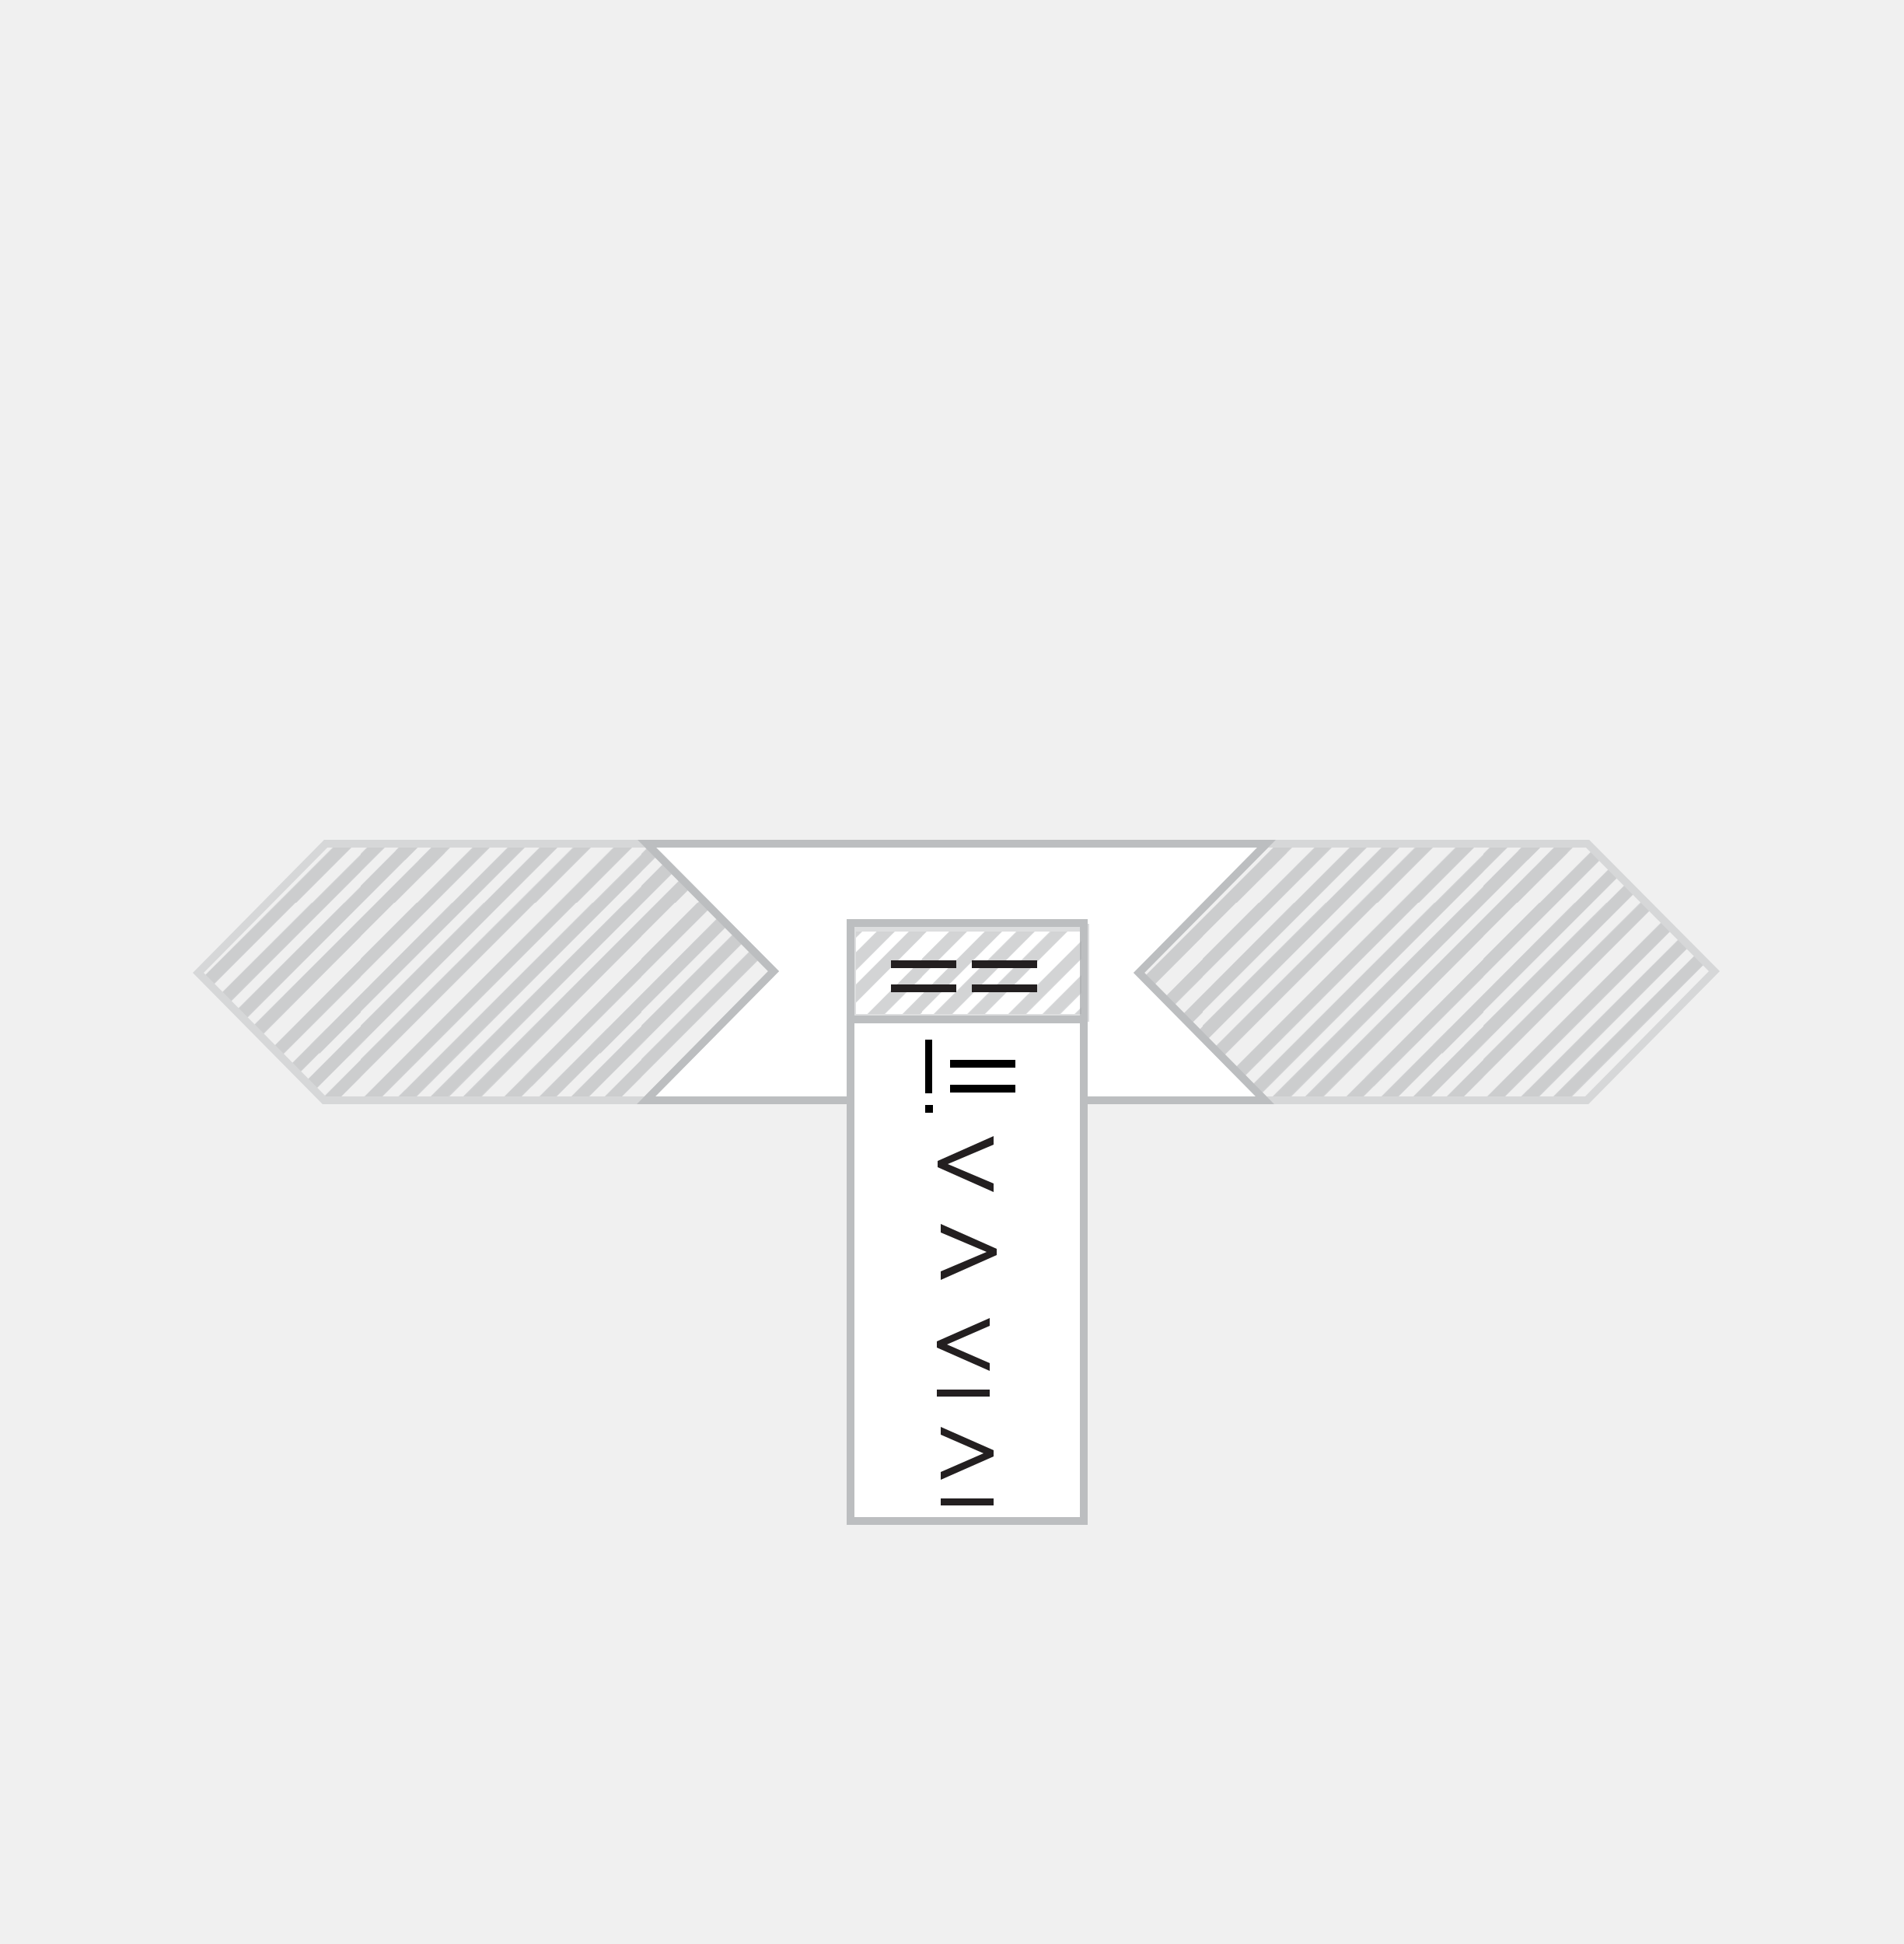
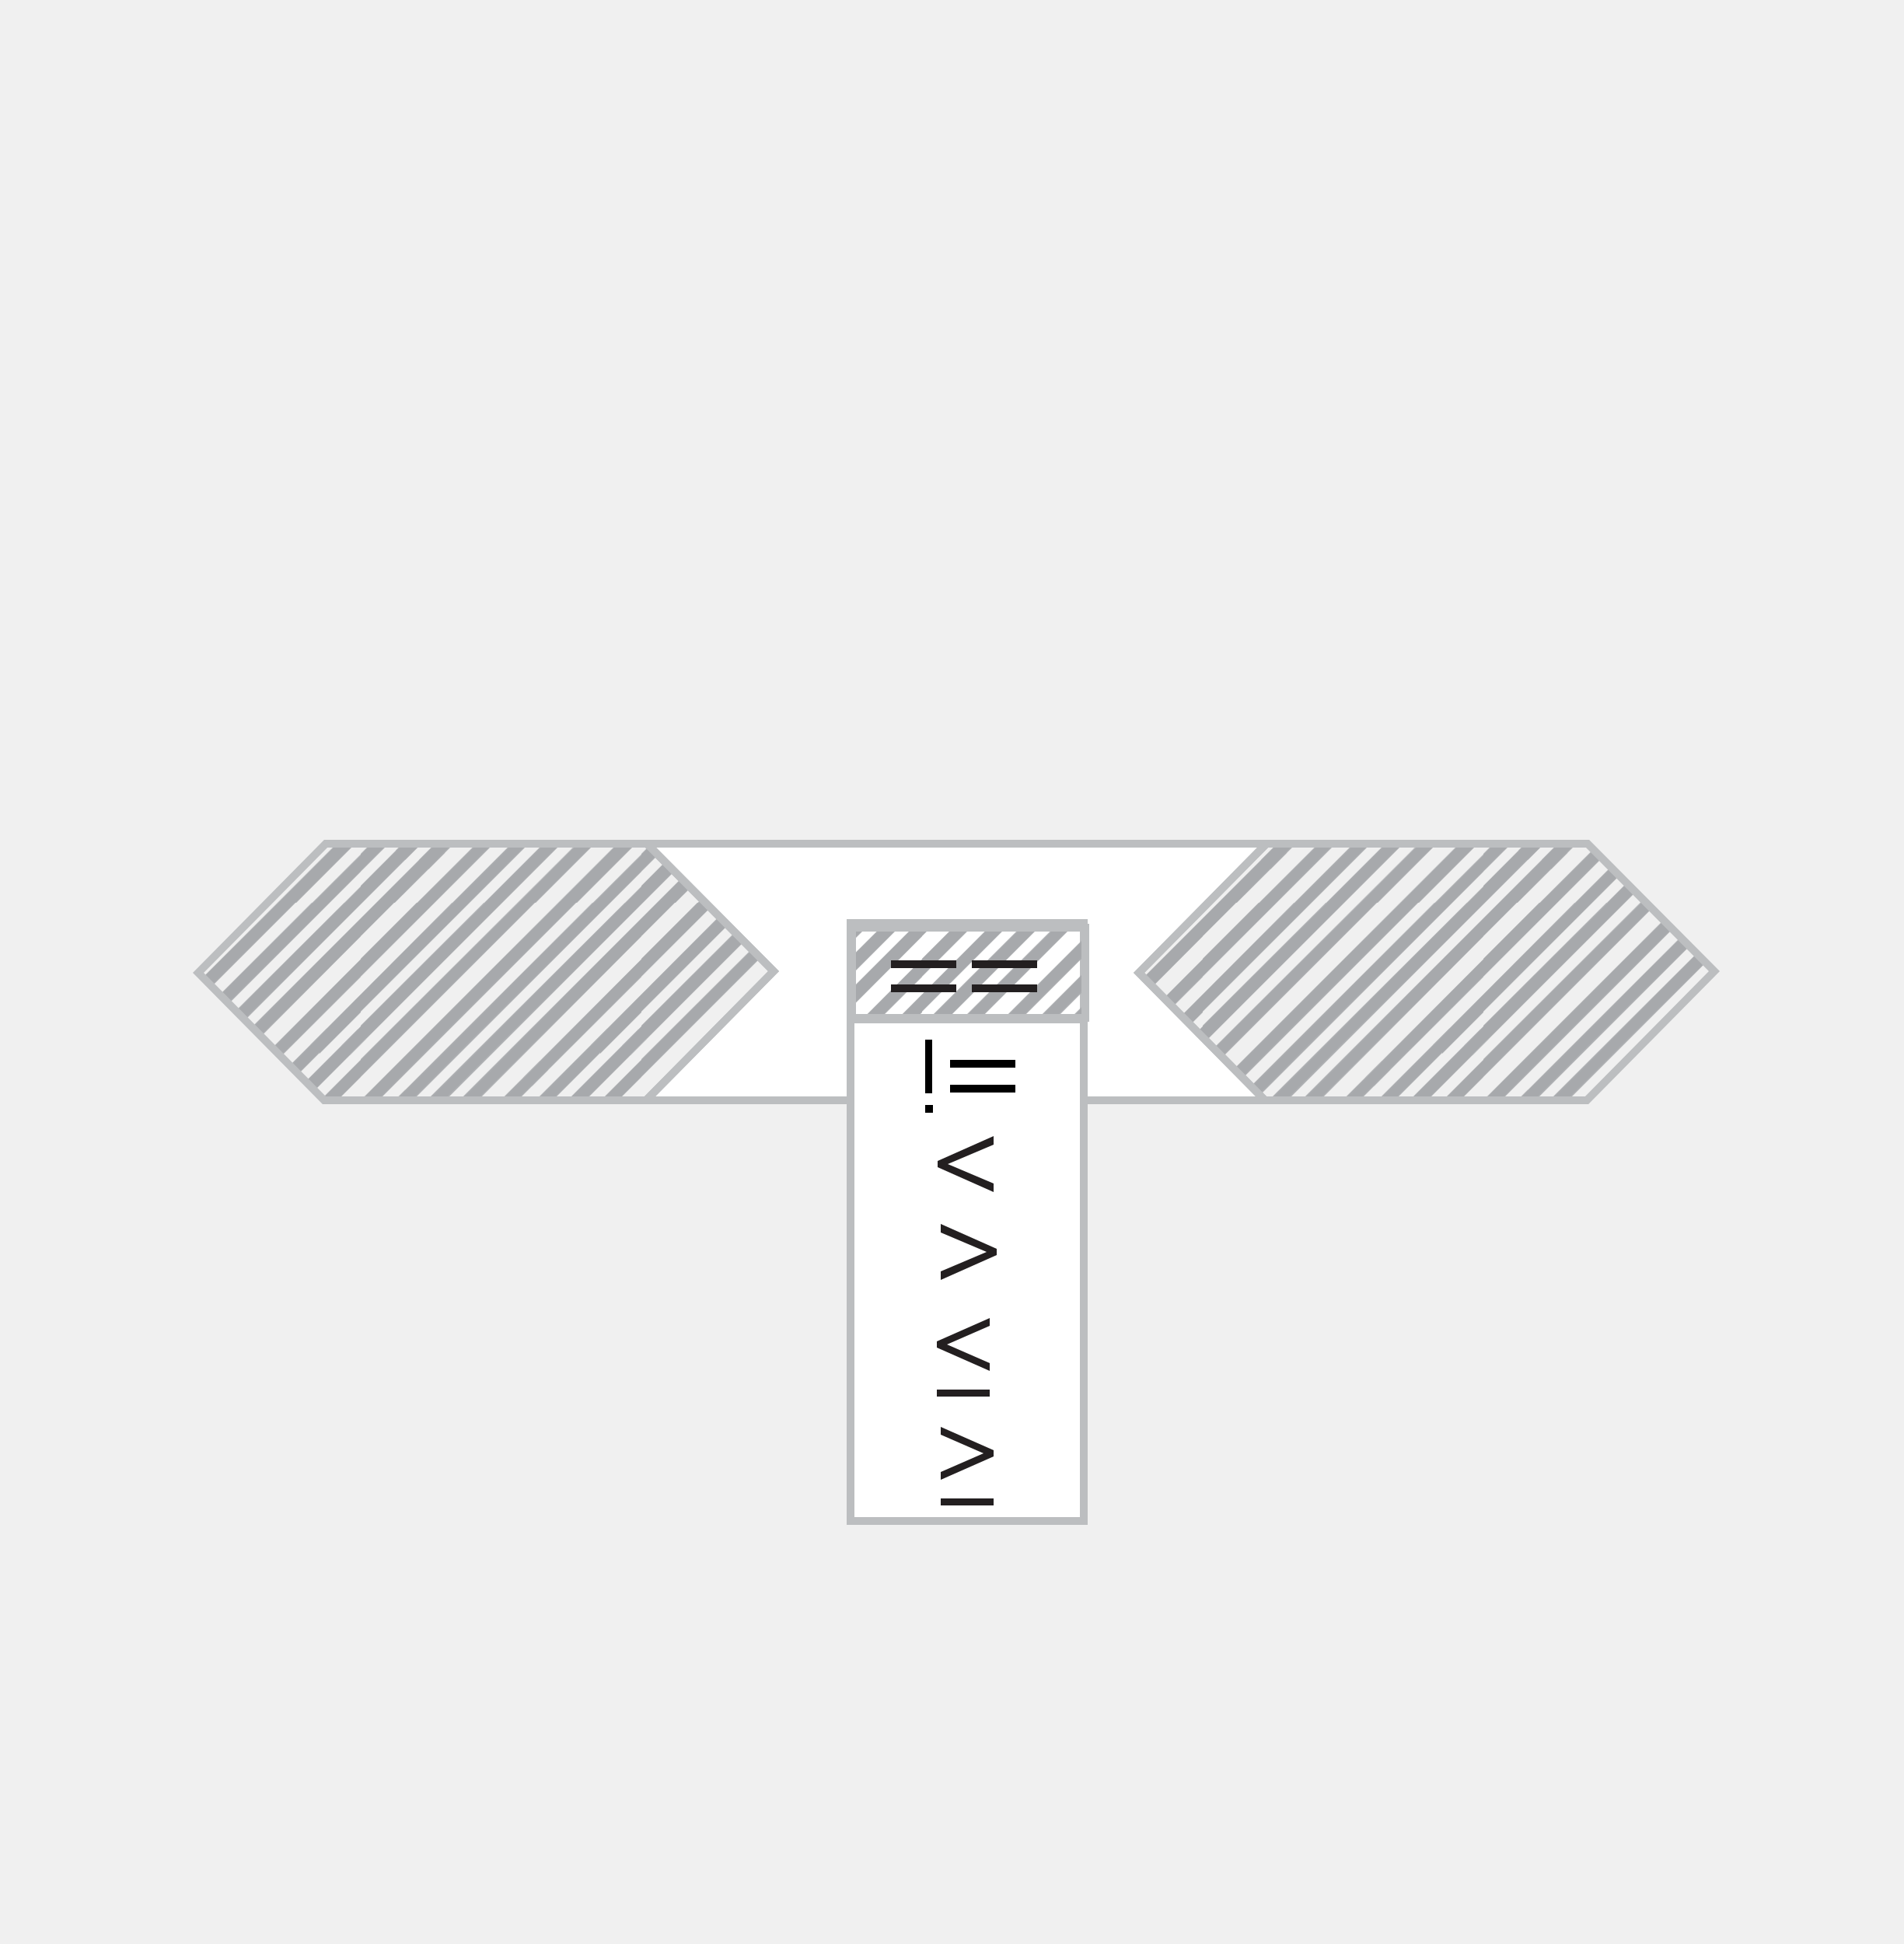
<svg xmlns="http://www.w3.org/2000/svg" xmlns:xlink="http://www.w3.org/1999/xlink" height="250px" style="enable-background:new 0 0 244.8 250;" version="1.1" viewBox="0 0 244.8 250" width="244.8px" x="0px" xml:space="preserve" y="0px">
  <style type="text/css">


- 	.st0{opacity:0.5;fill:url(#bs2_input_l_1_);stroke:#BCBEC0;stroke-miterlimit:10;}
+ 	.st0_-2888693304759515043{opacity:0.unused2658722660;fill:url(#bs2_input_l_1_);stroke:#BCBEC0;stroke-miterlimit:10;}
	.unfocused{fill:#E6E7E8;}
- 	.st2{opacity:0.5;fill:url(#fn_f_input_2_);stroke:#BCBEC0;stroke-miterlimit:10;}
- 	.st3{opacity:0.5;fill:url(#assign1_inputvar_1_);stroke:#BCBEC0;stroke-miterlimit:10;}
- 	.st4{opacity:0.5;fill:url(#ms_input_r_1_);stroke:#BCBEC0;stroke-miterlimit:10;}
- 	.st5{opacity:0.5;fill:url(#ms_selector_1_);stroke:#BCBEC0;stroke-miterlimit:10;}
- 	.st6{fill:#231F20;}
- 	.st7{opacity:0.5;fill:url(#assign1_inputval_1_);stroke:#BCBEC0;stroke-miterlimit:10;}
- 	.focused{opacity:0.5;fill:url(#focusedstyle_15_);stroke:#BCBEC0;stroke-miterlimit:10;}
- 	.st9{opacity:0.5;fill:url(#focusedstyle_16_);stroke:#BCBEC0;stroke-miterlimit:10;}
- 	.st10{opacity:0.5;fill:url(#focusedstyle_17_);stroke:#BCBEC0;stroke-miterlimit:10;}
- 	.st11{opacity:0.5;fill:url(#focusedstyle_18_);stroke:#BCBEC0;stroke-miterlimit:10;}
- 	.st12{opacity:0.5;fill:url(#focusedstyle_19_);stroke:#BCBEC0;stroke-miterlimit:10;}
- 	.st13{opacity:0.5;fill:url(#ms_input_l_1_);stroke:#BCBEC0;stroke-miterlimit:10;}
- 	.st14{opacity:0.5;fill:url(#focused_1_);stroke:#BCBEC0;stroke-miterlimit:10;}
- 	.st15{opacity:0.5;fill:url(#assign2_inputvar_1_);stroke:#BCBEC0;stroke-miterlimit:10;}
- 	.st16{opacity:0.5;fill:url(#focusedstyle_20_);stroke:#BCBEC0;stroke-miterlimit:10;}
- 	.st17{opacity:0.5;fill:url(#focusedstyle_21_);stroke:#BCBEC0;stroke-miterlimit:10;}
- 	.st18{opacity:0.5;fill:url(#focusedstyle_22_);stroke:#BCBEC0;stroke-miterlimit:10;}
- 	.st19{opacity:0.5;fill:url(#focusedstyle_23_);stroke:#BCBEC0;stroke-miterlimit:10;}
- 	.st20{opacity:0.5;fill:url(#focusedstyle_24_);stroke:#BCBEC0;stroke-miterlimit:10;}
- 	.body{fill:#FFFFFF;stroke:#BCBEC0;stroke-miterlimit:10;}
- 	.st22{opacity:0.5;fill:url(#focusedstyle_25_);stroke:#BCBEC0;stroke-miterlimit:10;}
- 	.st23{opacity:0.5;fill:url(#focusedstyle_26_);stroke:#BCBEC0;stroke-miterlimit:10;}
- 	.st24{opacity:0.5;fill:url(#focusedstyle_27_);stroke:#BCBEC0;stroke-miterlimit:10;}
- 	.st25{opacity:0.5;fill:url(#focusedstyle_28_);stroke:#BCBEC0;stroke-miterlimit:10;}
- 	.st26{opacity:0.5;fill:url(#focusedstyle_29_);stroke:#BCBEC0;stroke-miterlimit:10;}
- 	.st27{opacity:0.5;fill:url(#bs1_input_r_1_);stroke:#BCBEC0;stroke-miterlimit:10;}
- 	.st28{opacity:0.5;fill:url(#bs1_selector_1_);stroke:#BCBEC0;stroke-miterlimit:10;}
- 	.st29{opacity:0.5;fill:url(#assign2_inputval_1_);stroke:#BCBEC0;stroke-miterlimit:10;}
- 	.st30{opacity:0.5;fill:url(#New_Pattern_Swatch_2);}
- 	.st31{fill:none;}
- 	.st32{opacity:0.5;fill:url(#bs1_input_l_1_);stroke:#BCBEC0;stroke-miterlimit:10;}
- 	.st33{opacity:0.5;fill:url(#input_filler_1_);stroke:#BCBEC0;stroke-miterlimit:10;}
- 	.st34{opacity:0.5;fill:none;}
- 	.st35{opacity:0.5;fill:url(#bs2_selector_1_);stroke:#BCBEC0;stroke-miterlimit:10;}
- 	.st36{opacity:0.5;fill:url(#bs2_input_r_1_);stroke:#BCBEC0;stroke-miterlimit:10;}
- 	.st37{fill:#A7A9AC;}
+ 	.unused2658776420{opacity:0.unused2658799972;fill:url(#fn_f_input_2_);stroke:#BCBEC0;stroke-miterlimit:10;}
+ 	.unused2658825572{opacity:0.unused2658849124;fill:url(#assign1_inputvar_1_);stroke:#BCBEC0;stroke-miterlimit:10;}
+ 	.unused2658875236{opacity:0.unused2658900836;fill:url(#ms_input_r_1_);stroke:#BCBEC0;stroke-miterlimit:10;}
+ 	.unused2658924388{opacity:0.unused2658947940;fill:url(#ms_selector_1_);stroke:#BCBEC0;stroke-miterlimit:10;}
+ 	.st6_-2888693304759515043{fill:#231F20;}
+ 	.unused2658995556{opacity:0.unused2659021156;fill:url(#assign1_inputval_1_);stroke:#BCBEC0;stroke-miterlimit:10;}
+ 	.focused{opacity:0.unused2659068260;fill:url(#focusedstyle_15_);stroke:#BCBEC0;stroke-miterlimit:10;}
+ 	.unused2659094372{opacity:0.unused2659117924;fill:url(#focusedstyle_16_);stroke:#BCBEC0;stroke-miterlimit:10;}
+ 	.unused2659143524{opacity:0.unused2659167076;fill:url(#focusedstyle_17_);stroke:#BCBEC0;stroke-miterlimit:10;}
+ 	.unused2659199332{opacity:0.unused2659222884;fill:url(#focusedstyle_18_);stroke:#BCBEC0;stroke-miterlimit:10;}
+ 	.unused2659248996{opacity:0.unused2659272548;fill:url(#focusedstyle_19_);stroke:#BCBEC0;stroke-miterlimit:10;}
+ 	.unused2659298148{opacity:0.unused2659321700;fill:url(#ms_input_l_1_);stroke:#BCBEC0;stroke-miterlimit:10;}
+ 	.unused2659345252{opacity:0.unused2659368804;fill:url(#focused_1_);stroke:#BCBEC0;stroke-miterlimit:10;}
+ 	.unused2659392868{opacity:0.unused2659418468;fill:url(#assign2_inputvar_1_);stroke:#BCBEC0;stroke-miterlimit:10;}
+ 	.unused2659442020{opacity:0.unused2659465572;fill:url(#focusedstyle_20_);stroke:#BCBEC0;stroke-miterlimit:10;}
+ 	.unused2659489124{opacity:0.unused2659512676;fill:url(#focusedstyle_21_);stroke:#BCBEC0;stroke-miterlimit:10;}
+ 	.unused2659538788{opacity:0.unused2659560292;fill:url(#focusedstyle_22_);stroke:#BCBEC0;stroke-miterlimit:10;}
+ 	.unused2659585892{opacity:0.unused2659609444;fill:url(#focusedstyle_23_);stroke:#BCBEC0;stroke-miterlimit:10;}
+ 	.unused2659632996{opacity:0.unused2659661156;fill:url(#focusedstyle_24_);stroke:#BCBEC0;stroke-miterlimit:10;}
+ 	.st21_-2888693304759515043{fill:#FFFFFF;stroke:#BCBEC0;stroke-miterlimit:10;}
+ 	.unused2659710308{opacity:0.unused2659733860;fill:url(#focusedstyle_25_);stroke:#BCBEC0;stroke-miterlimit:10;}
+ 	.unused2659768676{opacity:0.unused2659794276;fill:url(#focusedstyle_26_);stroke:#BCBEC0;stroke-miterlimit:10;}
+ 	.unused2659819876{opacity:0.unused2659843428;fill:url(#focusedstyle_27_);stroke:#BCBEC0;stroke-miterlimit:10;}
+ 	.unused2659867492{opacity:0.unused2659891044;fill:url(#focusedstyle_28_);stroke:#BCBEC0;stroke-miterlimit:10;}
+ 	.unused2659916644{opacity:0.unused2659946852;fill:url(#focusedstyle_29_);stroke:#BCBEC0;stroke-miterlimit:10;}
+ 	.unused2659972452{opacity:0.unused2659996004;fill:url(#bs1_input_r_1_);stroke:#BCBEC0;stroke-miterlimit:10;}
+ 	.unused2660019556{opacity:0.unused2660043108;fill:url(#bs1_selector_1_);stroke:#BCBEC0;stroke-miterlimit:10;}
+ 	.unused2660069220{opacity:0.unused2660092772;fill:url(#assign2_inputval_1_);stroke:#BCBEC0;stroke-miterlimit:10;}
+ 	.unused2660116324{opacity:0.unused2660139876;fill:url(#New_Pattern_Swatch_2);}
+ 	.st31_-2888693304759515043{fill:none;}
+ 	.unused2660186980{opacity:0.unused2660211044;fill:url(#bs1_input_l_1_);stroke:#BCBEC0;stroke-miterlimit:10;}
+ 	.unused2660236644{opacity:0.unused2660260196;fill:url(#input_filler_1_);stroke:#BCBEC0;stroke-miterlimit:10;}
+ 	.unused2660283748{opacity:0.unused2660307300;fill:none;}
+ 	.st35_-2888693304759515043{opacity:0.unused2660354916;fill:url(#bs2_selector_1_);stroke:#BCBEC0;stroke-miterlimit:10;}
+ 	.st36_-2888693304759515043{opacity:0.unused2660412772;fill:url(#bs2_input_r_1_);stroke:#BCBEC0;stroke-miterlimit:10;}
+ 	.st37_-2888693304759515043{fill:#A7A9AC;}


</style>
  <pattern height="36.1" id="New_Pattern_Swatch_2" patternUnits="userSpaceOnUse" style="overflow:visible;" viewBox="38.7 -67.9 36.1 36.1" width="36.1" x="-1843.5" y="8">
    <g>
-       <polygon class="st31" points="38.7,-67.9 74.9,-67.9 74.9,-31.8 38.7,-31.8   " />
+       <polygon class="st31_-2888693304759515043" points="38.7,-67.9 74.9,-67.9 74.9,-31.8 38.7,-31.8   " />
      <g>
-         <polygon class="st37" points="104,-40.8 65.8,-2.6 66.9,-1.4 105.2,-39.6    " />
-         <polygon class="st37" points="111.5,-43 73.3,-4.8 74.4,-3.6 112.6,-41.8    " />
-         <polygon class="st37" points="97.8,-47.5 59.6,-9.3 60.7,-8.2 99,-46.4    " />
-         <polygon class="st37" points="106.5,-51.7 68.3,-13.5 69.5,-12.4 107.7,-50.6    " />
-         <polygon class="st37" points="110.5,-51.6 72.3,-13.3 73.4,-12.2 111.7,-50.4    " />
+         <polygon class="st37_-2888693304759515043" points="104,-40.8 65.8,-2.6 66.9,-1.4 105.2,-39.6    " />
+         <polygon class="st37_-2888693304759515043" points="111.5,-43 73.3,-4.8 74.4,-3.6 112.6,-41.8    " />
+         <polygon class="st37_-2888693304759515043" points="97.8,-47.5 59.6,-9.3 60.7,-8.2 99,-46.4    " />
+         <polygon class="st37_-2888693304759515043" points="106.5,-51.7 68.3,-13.5 69.5,-12.4 107.7,-50.6    " />
+         <polygon class="st37_-2888693304759515043" points="110.5,-51.6 72.3,-13.3 73.4,-12.2 111.7,-50.4    " />
      </g>
      <g>
-         <polygon class="st37" points="81.5,-40.6 43.2,-2.3 44.4,-1.2 82.6,-39.4    " />
-         <polygon class="st37" points="84.4,-39.4 46.2,-1.2 47.4,0 85.6,-38.2    " />
-         <polygon class="st37" points="67.9,-40.8 29.6,-2.6 30.8,-1.4 69,-39.6    " />
-         <polygon class="st37" points="75.3,-43 37.1,-4.8 38.3,-3.6 76.5,-41.8    " />
-         <polygon class="st37" points="80.6,-43.8 42.3,-5.6 43.5,-4.5 81.7,-42.7    " />
-         <polygon class="st37" points="61.7,-47.5 23.4,-9.3 24.6,-8.2 62.8,-46.4    " />
-         <polygon class="st37" points="70.4,-51.7 32.2,-13.5 33.3,-12.4 71.5,-50.6    " />
-         <polygon class="st37" points="74.4,-51.6 36.1,-13.3 37.3,-12.2 75.5,-50.4    " />
+         <polygon class="st37_-2888693304759515043" points="81.5,-40.6 43.2,-2.3 44.4,-1.2 82.6,-39.4    " />
+         <polygon class="st37_-2888693304759515043" points="84.4,-39.4 46.2,-1.2 47.4,0 85.6,-38.2    " />
+         <polygon class="st37_-2888693304759515043" points="67.9,-40.8 29.6,-2.6 30.8,-1.4 69,-39.6    " />
+         <polygon class="st37_-2888693304759515043" points="75.3,-43 37.1,-4.8 38.3,-3.6 76.5,-41.8    " />
+         <polygon class="st37_-2888693304759515043" points="80.6,-43.8 42.3,-5.6 43.5,-4.5 81.7,-42.7    " />
+         <polygon class="st37_-2888693304759515043" points="61.7,-47.5 23.4,-9.3 24.6,-8.2 62.8,-46.4    " />
+         <polygon class="st37_-2888693304759515043" points="70.4,-51.7 32.2,-13.5 33.3,-12.4 71.5,-50.6    " />
+         <polygon class="st37_-2888693304759515043" points="74.4,-51.6 36.1,-13.3 37.3,-12.2 75.5,-50.4    " />
      </g>
      <g>
-         <polygon class="st37" points="45.3,-40.6 7.1,-2.3 8.3,-1.2 46.5,-39.4    " />
-         <polygon class="st37" points="48.3,-39.4 10.1,-1.2 11.2,0 49.5,-38.2    " />
-         <polygon class="st37" points="39.2,-43 1,-4.8 2.1,-3.6 40.3,-41.8    " />
-         <polygon class="st37" points="44.4,-43.8 6.2,-5.6 7.3,-4.5 45.6,-42.7    " />
-         <polygon class="st37" points="38.2,-51.6 0,-13.3 1.2,-12.2 39.4,-50.4    " />
+         <polygon class="st37_-2888693304759515043" points="45.3,-40.6 7.1,-2.3 8.3,-1.2 46.5,-39.4    " />
+         <polygon class="st37_-2888693304759515043" points="48.3,-39.4 10.1,-1.2 11.2,0 49.5,-38.2    " />
+         <polygon class="st37_-2888693304759515043" points="39.2,-43 1,-4.8 2.1,-3.6 40.3,-41.8    " />
+         <polygon class="st37_-2888693304759515043" points="44.4,-43.8 6.2,-5.6 7.3,-4.5 45.6,-42.7    " />
+         <polygon class="st37_-2888693304759515043" points="38.2,-51.6 0,-13.3 1.2,-12.2 39.4,-50.4    " />
      </g>
      <g>
-         <polygon class="st37" points="104,-76.9 65.8,-38.7 66.9,-37.6 105.2,-75.8    " />
-         <polygon class="st37" points="111.5,-79.1 73.3,-40.9 74.4,-39.8 112.6,-78    " />
-         <polygon class="st37" points="97.8,-83.7 59.6,-45.4 60.7,-44.3 99,-82.5    " />
-         <polygon class="st37" points="106.5,-87.9 68.3,-49.6 69.5,-48.5 107.7,-86.7    " />
-         <polygon class="st37" points="110.5,-87.7 72.3,-49.5 73.4,-48.3 111.7,-86.5    " />
+         <polygon class="st37_-2888693304759515043" points="104,-76.9 65.8,-38.7 66.9,-37.6 105.2,-75.8    " />
+         <polygon class="st37_-2888693304759515043" points="111.5,-79.1 73.3,-40.9 74.4,-39.8 112.6,-78    " />
+         <polygon class="st37_-2888693304759515043" points="97.8,-83.7 59.6,-45.4 60.7,-44.3 99,-82.5    " />
+         <polygon class="st37_-2888693304759515043" points="106.5,-87.9 68.3,-49.6 69.5,-48.5 107.7,-86.7    " />
+         <polygon class="st37_-2888693304759515043" points="110.5,-87.7 72.3,-49.5 73.4,-48.3 111.7,-86.5    " />
      </g>
      <g>
-         <polygon class="st37" points="81.5,-76.7 43.2,-38.5 44.4,-37.3 82.6,-75.5    " />
-         <polygon class="st37" points="84.4,-75.5 46.2,-37.3 47.4,-36.1 85.6,-74.4    " />
-         <polygon class="st37" points="67.9,-76.9 29.6,-38.7 30.8,-37.6 69,-75.8    " />
-         <polygon class="st37" points="75.3,-79.1 37.1,-40.9 38.3,-39.8 76.5,-78    " />
-         <polygon class="st37" points="80.6,-80 42.3,-41.7 43.5,-40.6 81.7,-78.8    " />
-         <polygon class="st37" points="61.7,-83.7 23.4,-45.4 24.6,-44.3 62.8,-82.5    " />
-         <polygon class="st37" points="70.4,-87.9 32.2,-49.6 33.3,-48.5 71.5,-86.7    " />
-         <polygon class="st37" points="74.4,-87.7 36.1,-49.5 37.3,-48.3 75.5,-86.5    " />
+         <polygon class="st37_-2888693304759515043" points="81.5,-76.7 43.2,-38.5 44.4,-37.3 82.6,-75.5    " />
+         <polygon class="st37_-2888693304759515043" points="84.4,-75.5 46.2,-37.3 47.4,-36.1 85.6,-74.4    " />
+         <polygon class="st37_-2888693304759515043" points="67.9,-76.9 29.6,-38.7 30.8,-37.6 69,-75.8    " />
+         <polygon class="st37_-2888693304759515043" points="75.3,-79.1 37.1,-40.9 38.3,-39.8 76.5,-78    " />
+         <polygon class="st37_-2888693304759515043" points="80.6,-80 42.3,-41.7 43.5,-40.6 81.7,-78.8    " />
+         <polygon class="st37_-2888693304759515043" points="61.7,-83.7 23.4,-45.4 24.6,-44.3 62.8,-82.5    " />
+         <polygon class="st37_-2888693304759515043" points="70.4,-87.9 32.2,-49.6 33.3,-48.5 71.5,-86.7    " />
+         <polygon class="st37_-2888693304759515043" points="74.4,-87.7 36.1,-49.5 37.3,-48.3 75.5,-86.5    " />
      </g>
      <g>
-         <polygon class="st37" points="45.3,-76.7 7.1,-38.5 8.3,-37.3 46.5,-75.5    " />
-         <polygon class="st37" points="48.3,-75.5 10.1,-37.3 11.2,-36.1 49.5,-74.4    " />
-         <polygon class="st37" points="39.2,-79.1 1,-40.9 2.1,-39.8 40.3,-78    " />
-         <polygon class="st37" points="44.4,-80 6.2,-41.7 7.3,-40.6 45.6,-78.8    " />
-         <polygon class="st37" points="38.2,-87.7 0,-49.5 1.2,-48.3 39.4,-86.5    " />
+         <polygon class="st37_-2888693304759515043" points="45.3,-76.7 7.1,-38.5 8.3,-37.3 46.5,-75.5    " />
+         <polygon class="st37_-2888693304759515043" points="48.3,-75.5 10.1,-37.3 11.2,-36.1 49.5,-74.4    " />
+         <polygon class="st37_-2888693304759515043" points="39.2,-79.1 1,-40.9 2.1,-39.8 40.3,-78    " />
+         <polygon class="st37_-2888693304759515043" points="44.4,-80 6.2,-41.7 7.3,-40.6 45.6,-78.8    " />
+         <polygon class="st37_-2888693304759515043" points="38.2,-87.7 0,-49.5 1.2,-48.3 39.4,-86.5    " />
      </g>
    </g>
  </pattern>
  <g id="boolean_select2" class="block">
-     <polygon class="body" id="bs2_body" points="146.5,125.1 162.7,141.5 83.1,141.5 99.5,124.9 83.2,108.5 162.9,108.5  " />
+     <polygon class="st21_-2888693304759515043" id="bs2_body" points="146.5,125.1 162.7,141.5 83.1,141.5 99.5,124.9 83.2,108.5 162.9,108.5  " />
    <pattern id="bs2_input_r_1_" patternTransform="matrix(1 0 0 1 48.7969 -180.7124)" xlink:href="#New_Pattern_Swatch_2" />
-     <polygon class="st36" id="bs2_input_r" points="220.5,124.9 204.1,141.5 162.7,141.5 146.5,125.1 162.9,108.5 204.2,108.5  " />
+     <polygon class="st36_-2888693304759515043" id="bs2_input_r" points="220.5,124.9 204.1,141.5 162.7,141.5 146.5,125.1 162.9,108.5 204.2,108.5  " />
    <pattern id="bs2_input_l_1_" patternTransform="matrix(1 0 0 1 48.7969 -180.7124)" xlink:href="#New_Pattern_Swatch_2" />
-     <polygon class="st0" id="bs2_input_l" points="99.5,124.9 83.1,141.5 41.7,141.5 25.5,125.1 41.9,108.5 83.2,108.5  " />
-     <rect class="body" height="12.9" id="bs2_box" width="30" x="109.4" y="118.7" />
-     <rect class="body" height="64.5" id="bs2_dropdown" width="30" x="109.4" y="131.1" />
+     <polygon class="st0_-2888693304759515043" id="bs2_input_l" points="99.5,124.9 83.1,141.5 41.7,141.5 25.5,125.1 41.9,108.5 83.2,108.5  " />
+     <rect class="st21_-2888693304759515043" height="12.9" id="bs2_box" width="30" x="109.4" y="118.7" />
+     <rect class="st21_-2888693304759515043" height="64.5" id="bs2_dropdown" width="30" x="109.4" y="131.1" />
    <pattern id="bs2_selector_1_" patternTransform="matrix(1 0 0 1 48.7969 -180.7124)" xlink:href="#New_Pattern_Swatch_2" />
-     <rect class="st35" height="11.6" id="bs2_selector" width="30" x="109.6" y="119.3" />
-     <path class="st6" d="M120.5,172.5l6.8-3v1l-5.5,2.4v0l5.5,2.4v1l-6.8-3V172.5z M127.3,178.7v0.9h-6.8v-0.9H127.3z" id="bs2_lesseq" />
-     <path class="st6" d="M121,189.3l5.5-2.4v0l-5.5-2.4v-1l6.8,3v0.8l-6.8,3V189.3z M127.8,192.7v0.9H121v-0.9   H127.8z" id="bs2_greatereq" />
-     <path class="st6" d="M120.6,149.3l7.2-3.2v1.1l-5.9,2.5v0l5.9,2.5v1.1l-7.2-3.2V149.3z" id="bs2_less" />
-     <path class="st6" d="M121,163.5l5.9-2.5v0l-5.9-2.5v-1.1l7.2,3.2v0.8l-7.2,3.2V163.5z" id="bs2_greater" />
+     <rect class="st35_-2888693304759515043" height="11.6" id="bs2_selector" width="30" x="109.6" y="119.3" />
+     <path class="st6_-2888693304759515043" d="M120.5,172.5l6.8-3v1l-5.5,2.4v0l5.5,2.4v1l-6.8-3V172.5z M127.3,178.7v0.9h-6.8v-0.9H127.3z" id="bs2_lesseq" />
+     <path class="st6_-2888693304759515043" d="M121,189.3l5.5-2.4v0l-5.5-2.4v-1l6.8,3v0.8l-6.8,3V189.3z M127.8,192.7v0.9H121v-0.9   H127.8z" id="bs2_greatereq" />
+     <path class="st6_-2888693304759515043" d="M120.6,149.3l7.2-3.2v1.1l-5.9,2.5v0l5.9,2.5v1.1l-7.2-3.2V149.3z" id="bs2_less" />
+     <path class="st6_-2888693304759515043" d="M121,163.5l5.9-2.5v0l-5.9-2.5v-1.1l7.2,3.2v0.8l-7.2,3.2V163.5z" id="bs2_greater" />
    <g id="bs2_equals">
-       <path class="st6" d="M125,123.5h8.4v1H125V123.5z M125,126.6h8.4v1H125V126.6z" id="bs2_equals_1" />
-       <path class="st6" d="M114.6,123.5h8.4v1h-8.4V123.5z M114.6,126.6h8.4v1h-8.4V126.6z" id="bs2_equals_2" />
+       <path class="st6_-2888693304759515043" d="M125,123.5h8.4v1H125V123.5z M125,126.6h8.4v1H125V126.6z" id="bs2_equals_1" />
+       <path class="st6_-2888693304759515043" d="M114.6,123.5h8.4v1h-8.4V123.5z M114.6,126.6h8.4v1h-8.4V126.6z" id="bs2_equals_2" />
    </g>
    <g id="bs2_notequals">
      <path d="M119,142.1h1v1h-1V142.1z M119,133.7h0.9l0,6.9h-0.9L119,133.7z" id="bs2_notequals_1" />
      <path d="M122.2,136.3h8.4v1h-8.4V136.3z M122.2,139.5h8.4v1h-8.4V139.5z" id="bs2_notequals_2" />
    </g>
    <pattern id="focusedstyle_15_" patternTransform="matrix(1 0 0 1 48.7969 -180.7124)" xlink:href="#New_Pattern_Swatch_2" />
  </g>
</svg>
